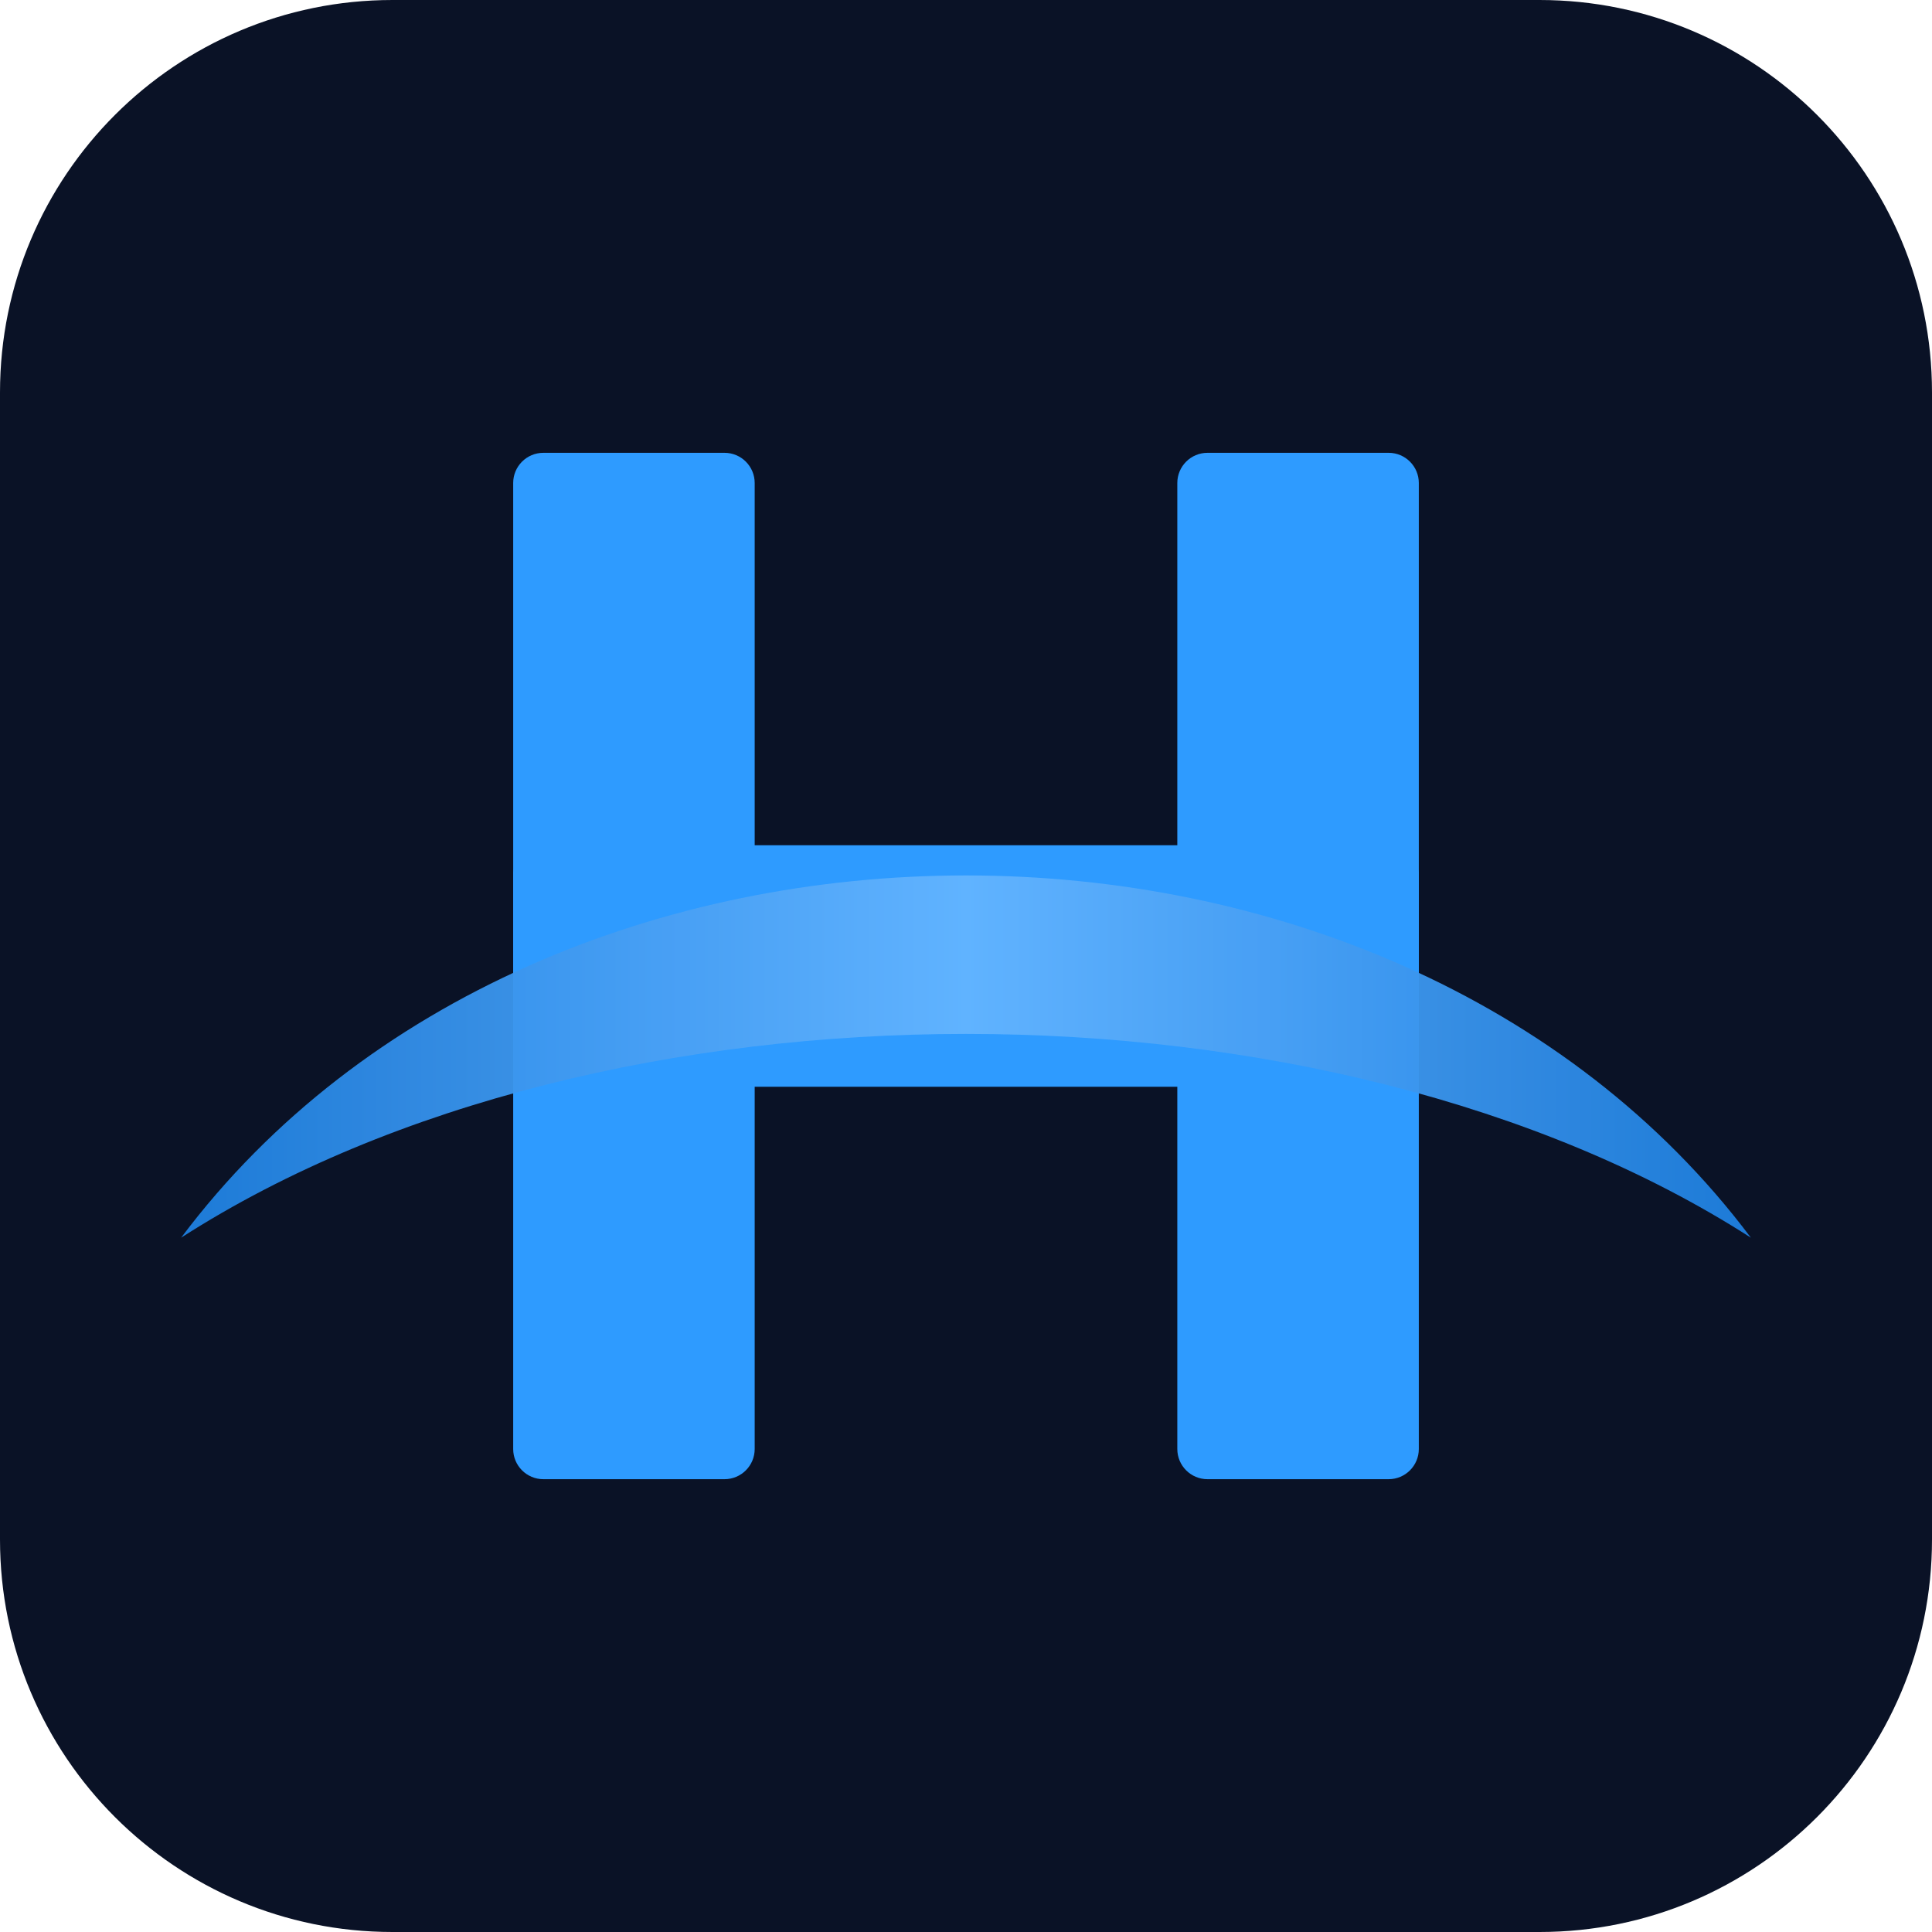
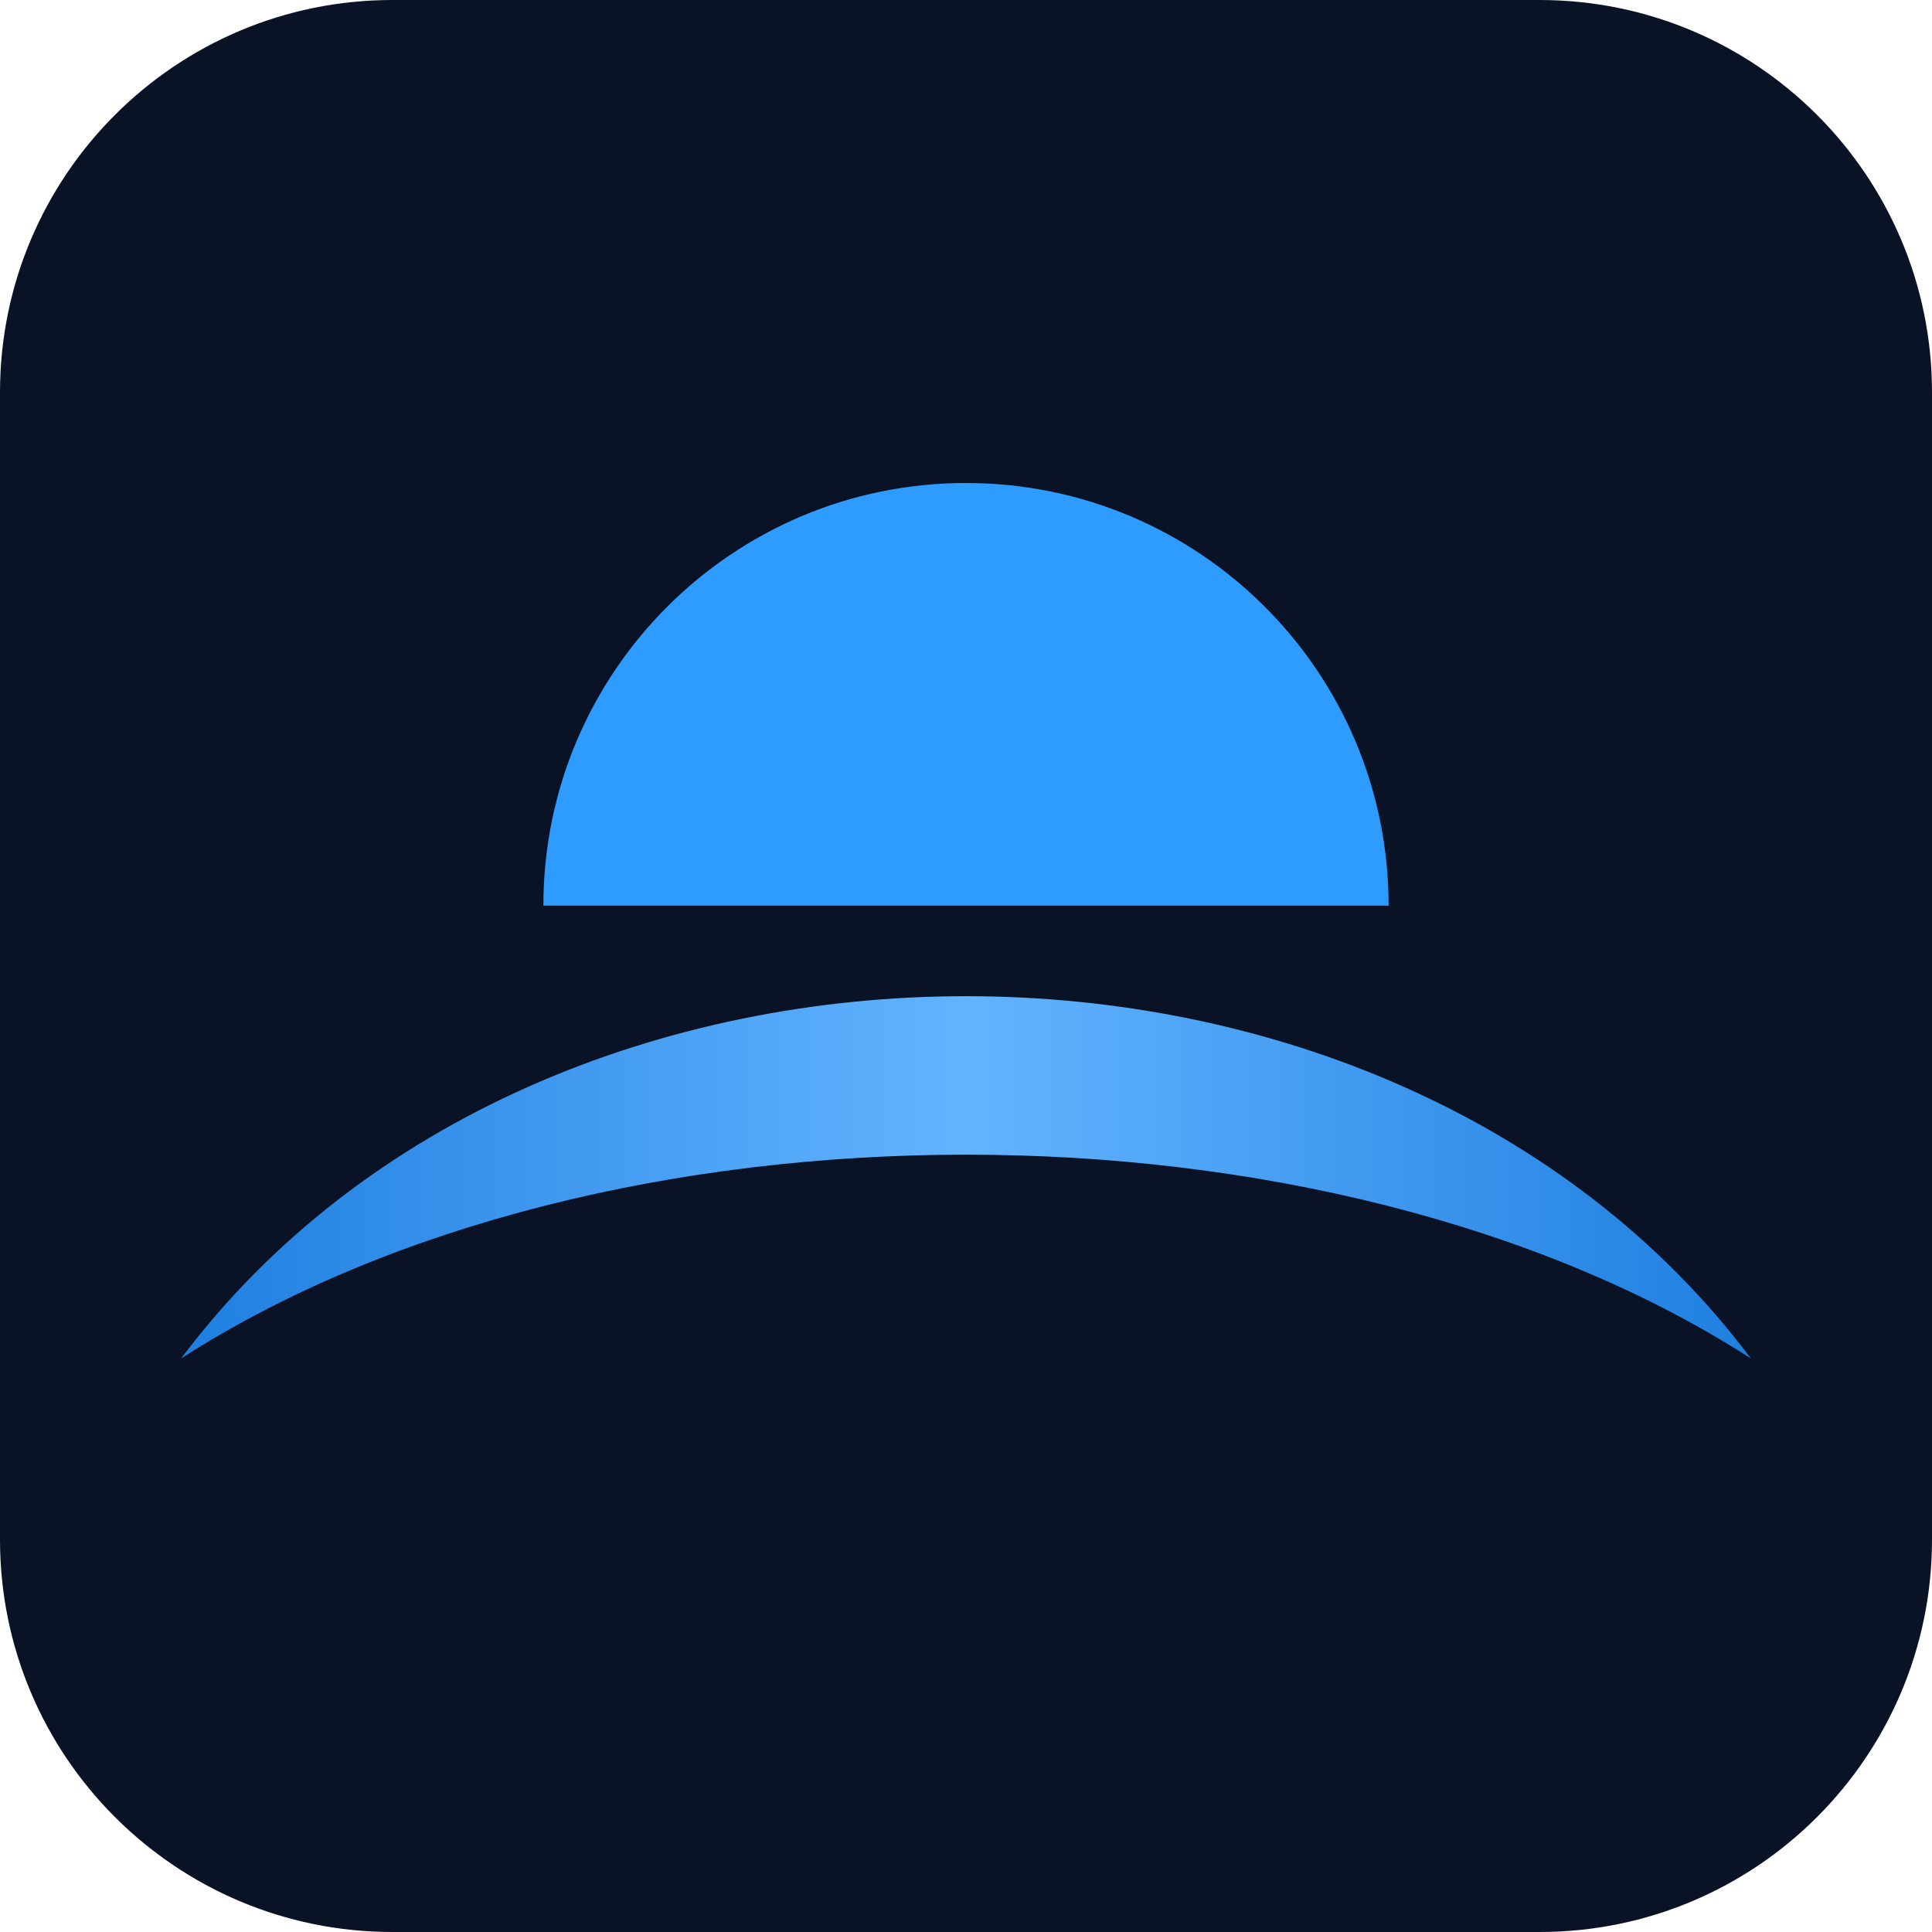
- <svg xmlns="http://www.w3.org/2000/svg" viewBox="0 0 64 64" role="img" aria-label="Horizon Digital">
+ <svg xmlns="http://www.w3.org/2000/svg" viewBox="0 0 64 64" role="img" aria-label="Studio Balesi">
  <defs>
    <linearGradient id="fArc" x1="0" y1="0" x2="1" y2="0">
      <stop offset="0%" stop-color="#1E7FE0" />
      <stop offset="50%" stop-color="#63B4FF" />
      <stop offset="100%" stop-color="#1E7FE0" />
    </linearGradient>
  </defs>
  <rect width="64" height="64" rx="13" fill="#0A1226" />
-   <g fill="#2E9BFF">
-     <rect x="17" y="15" width="8" height="34" rx="1" />
-     <rect x="39" y="15" width="8" height="34" rx="1" />
-     <rect x="17" y="28" width="30" height="8" rx="1" />
-   </g>
-   <path d="M6 41 C 18 25, 46 25, 58 41 C 44 32, 20 32, 6 41 Z" fill="url(#fArc)" opacity="0.95" />
+   <path d="M18 30 A14 14 0 0 1 46 30 Z" fill="#2E9BFF" />
+   <path d="M6 45 C 18 29, 46 29, 58 45 C 44 36, 20 36, 6 45 Z" fill="url(#fArc)" />
</svg>
